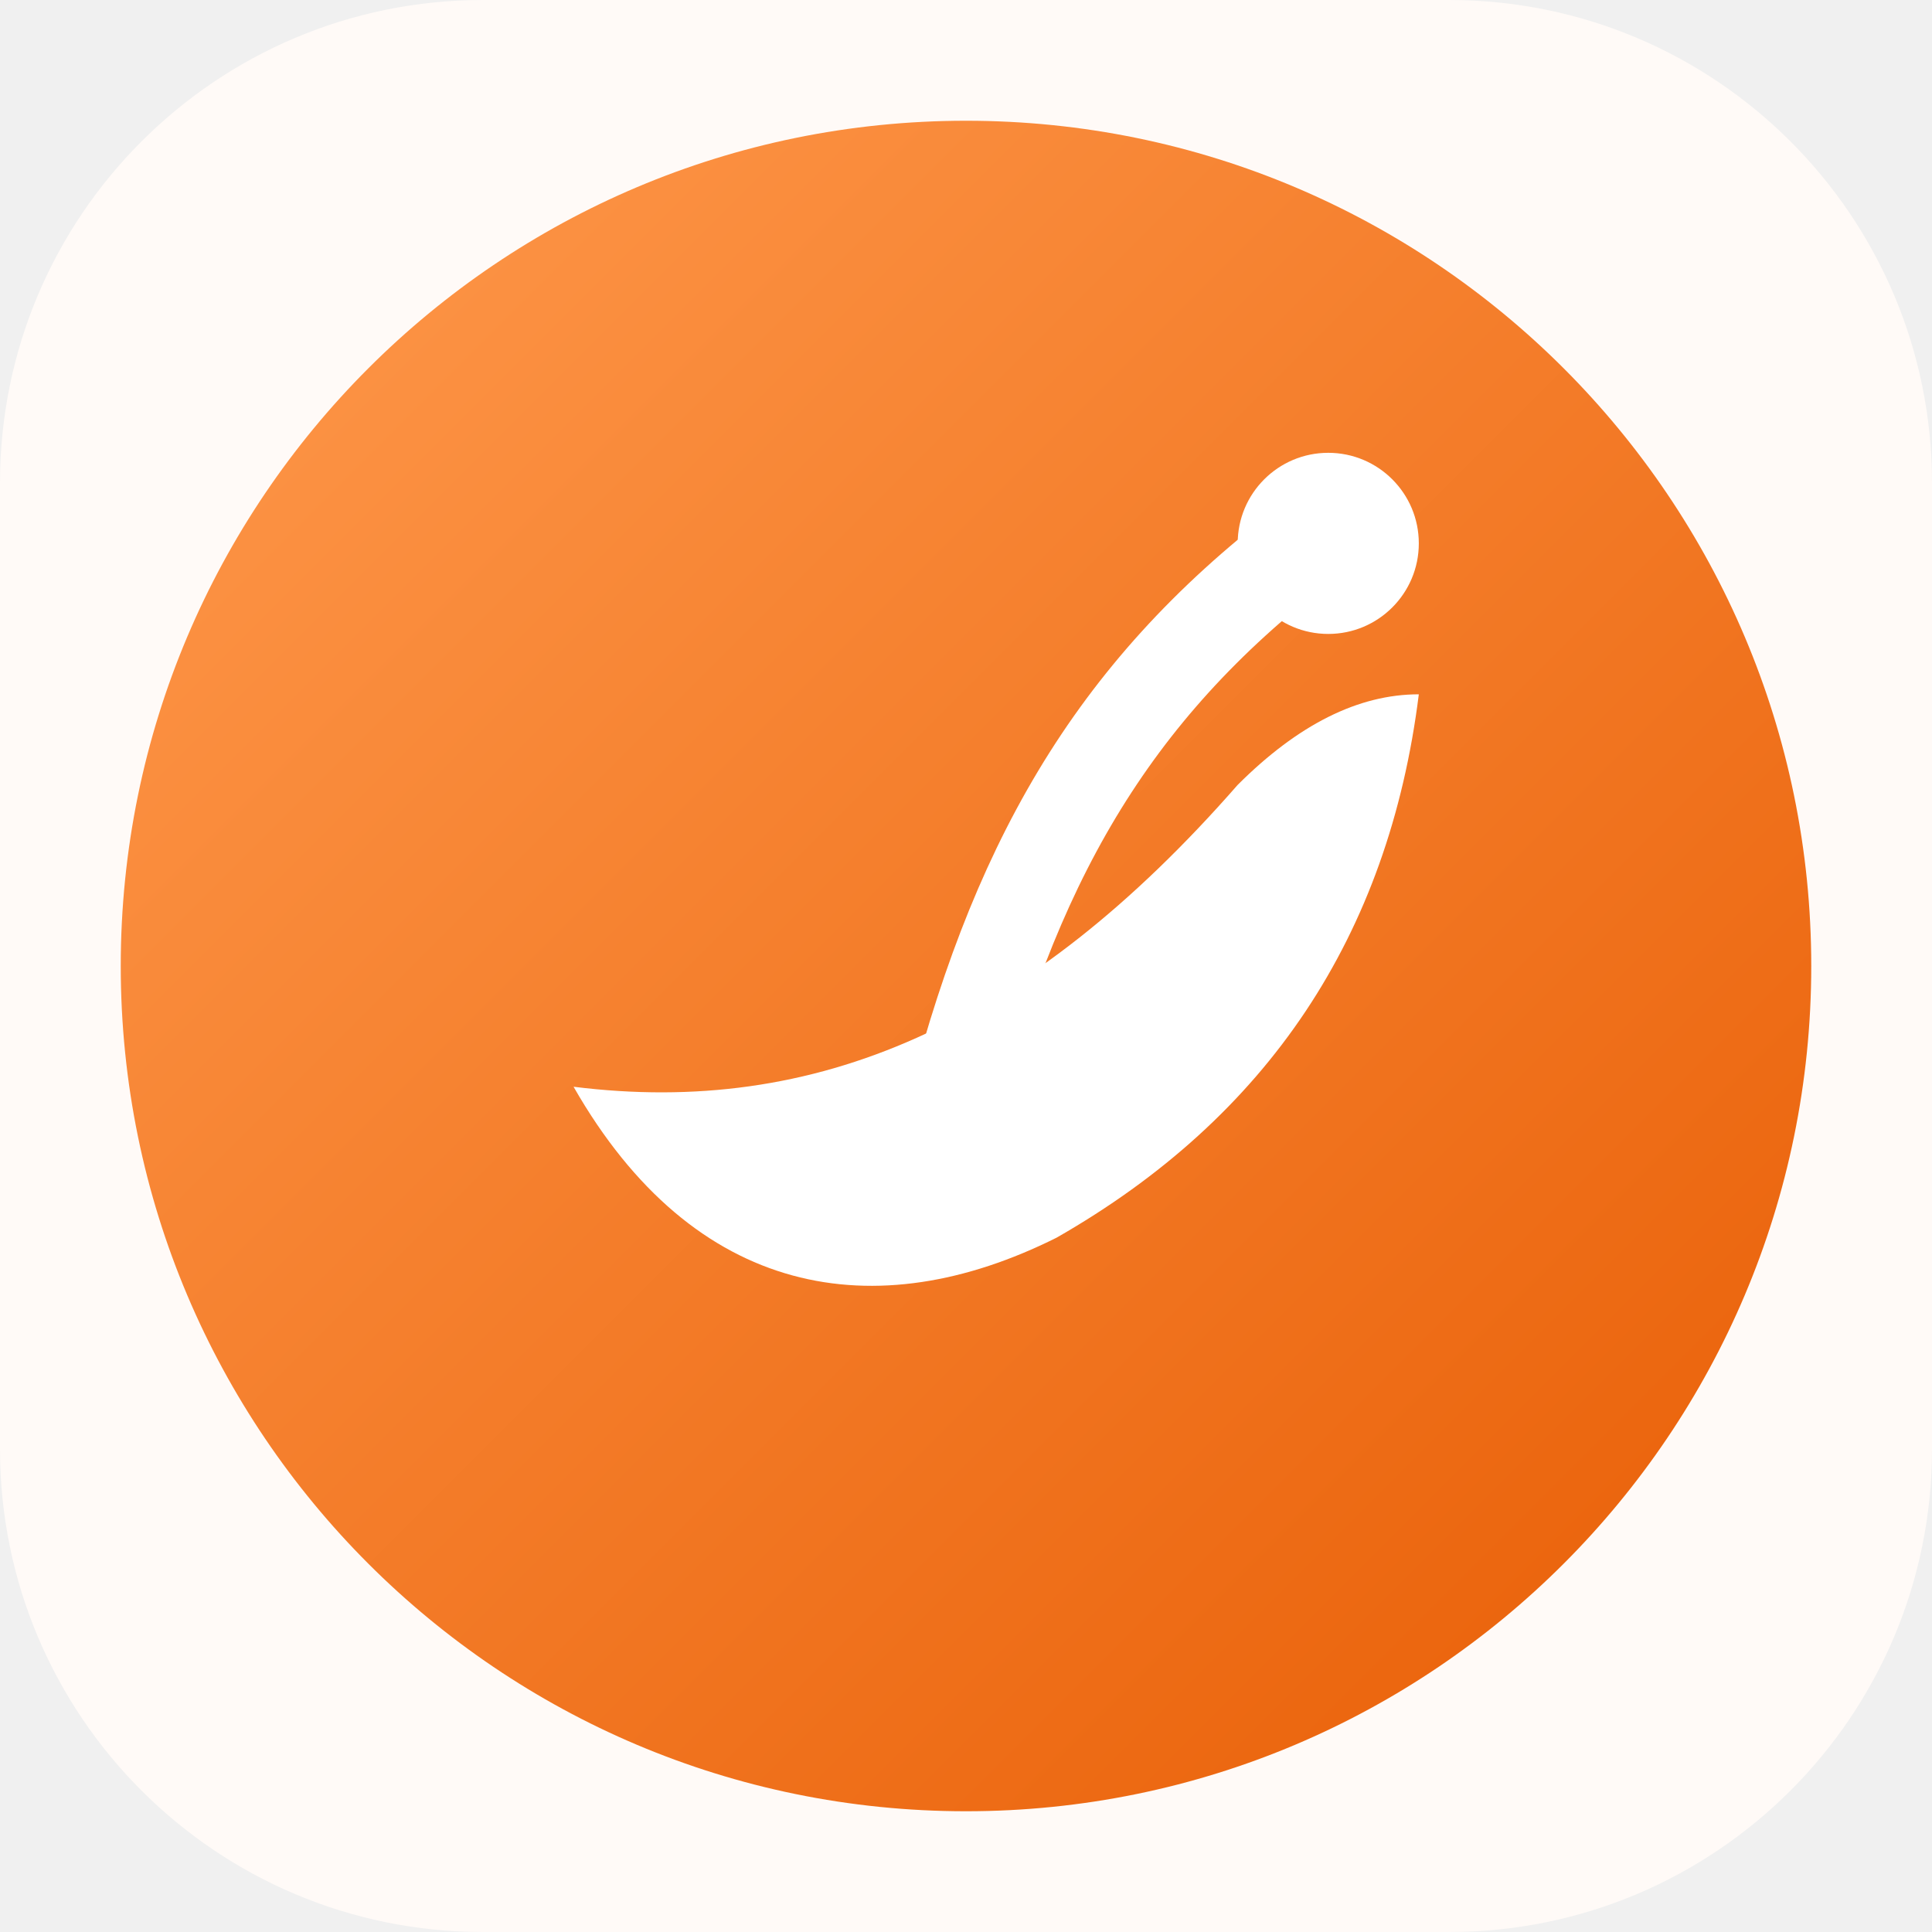
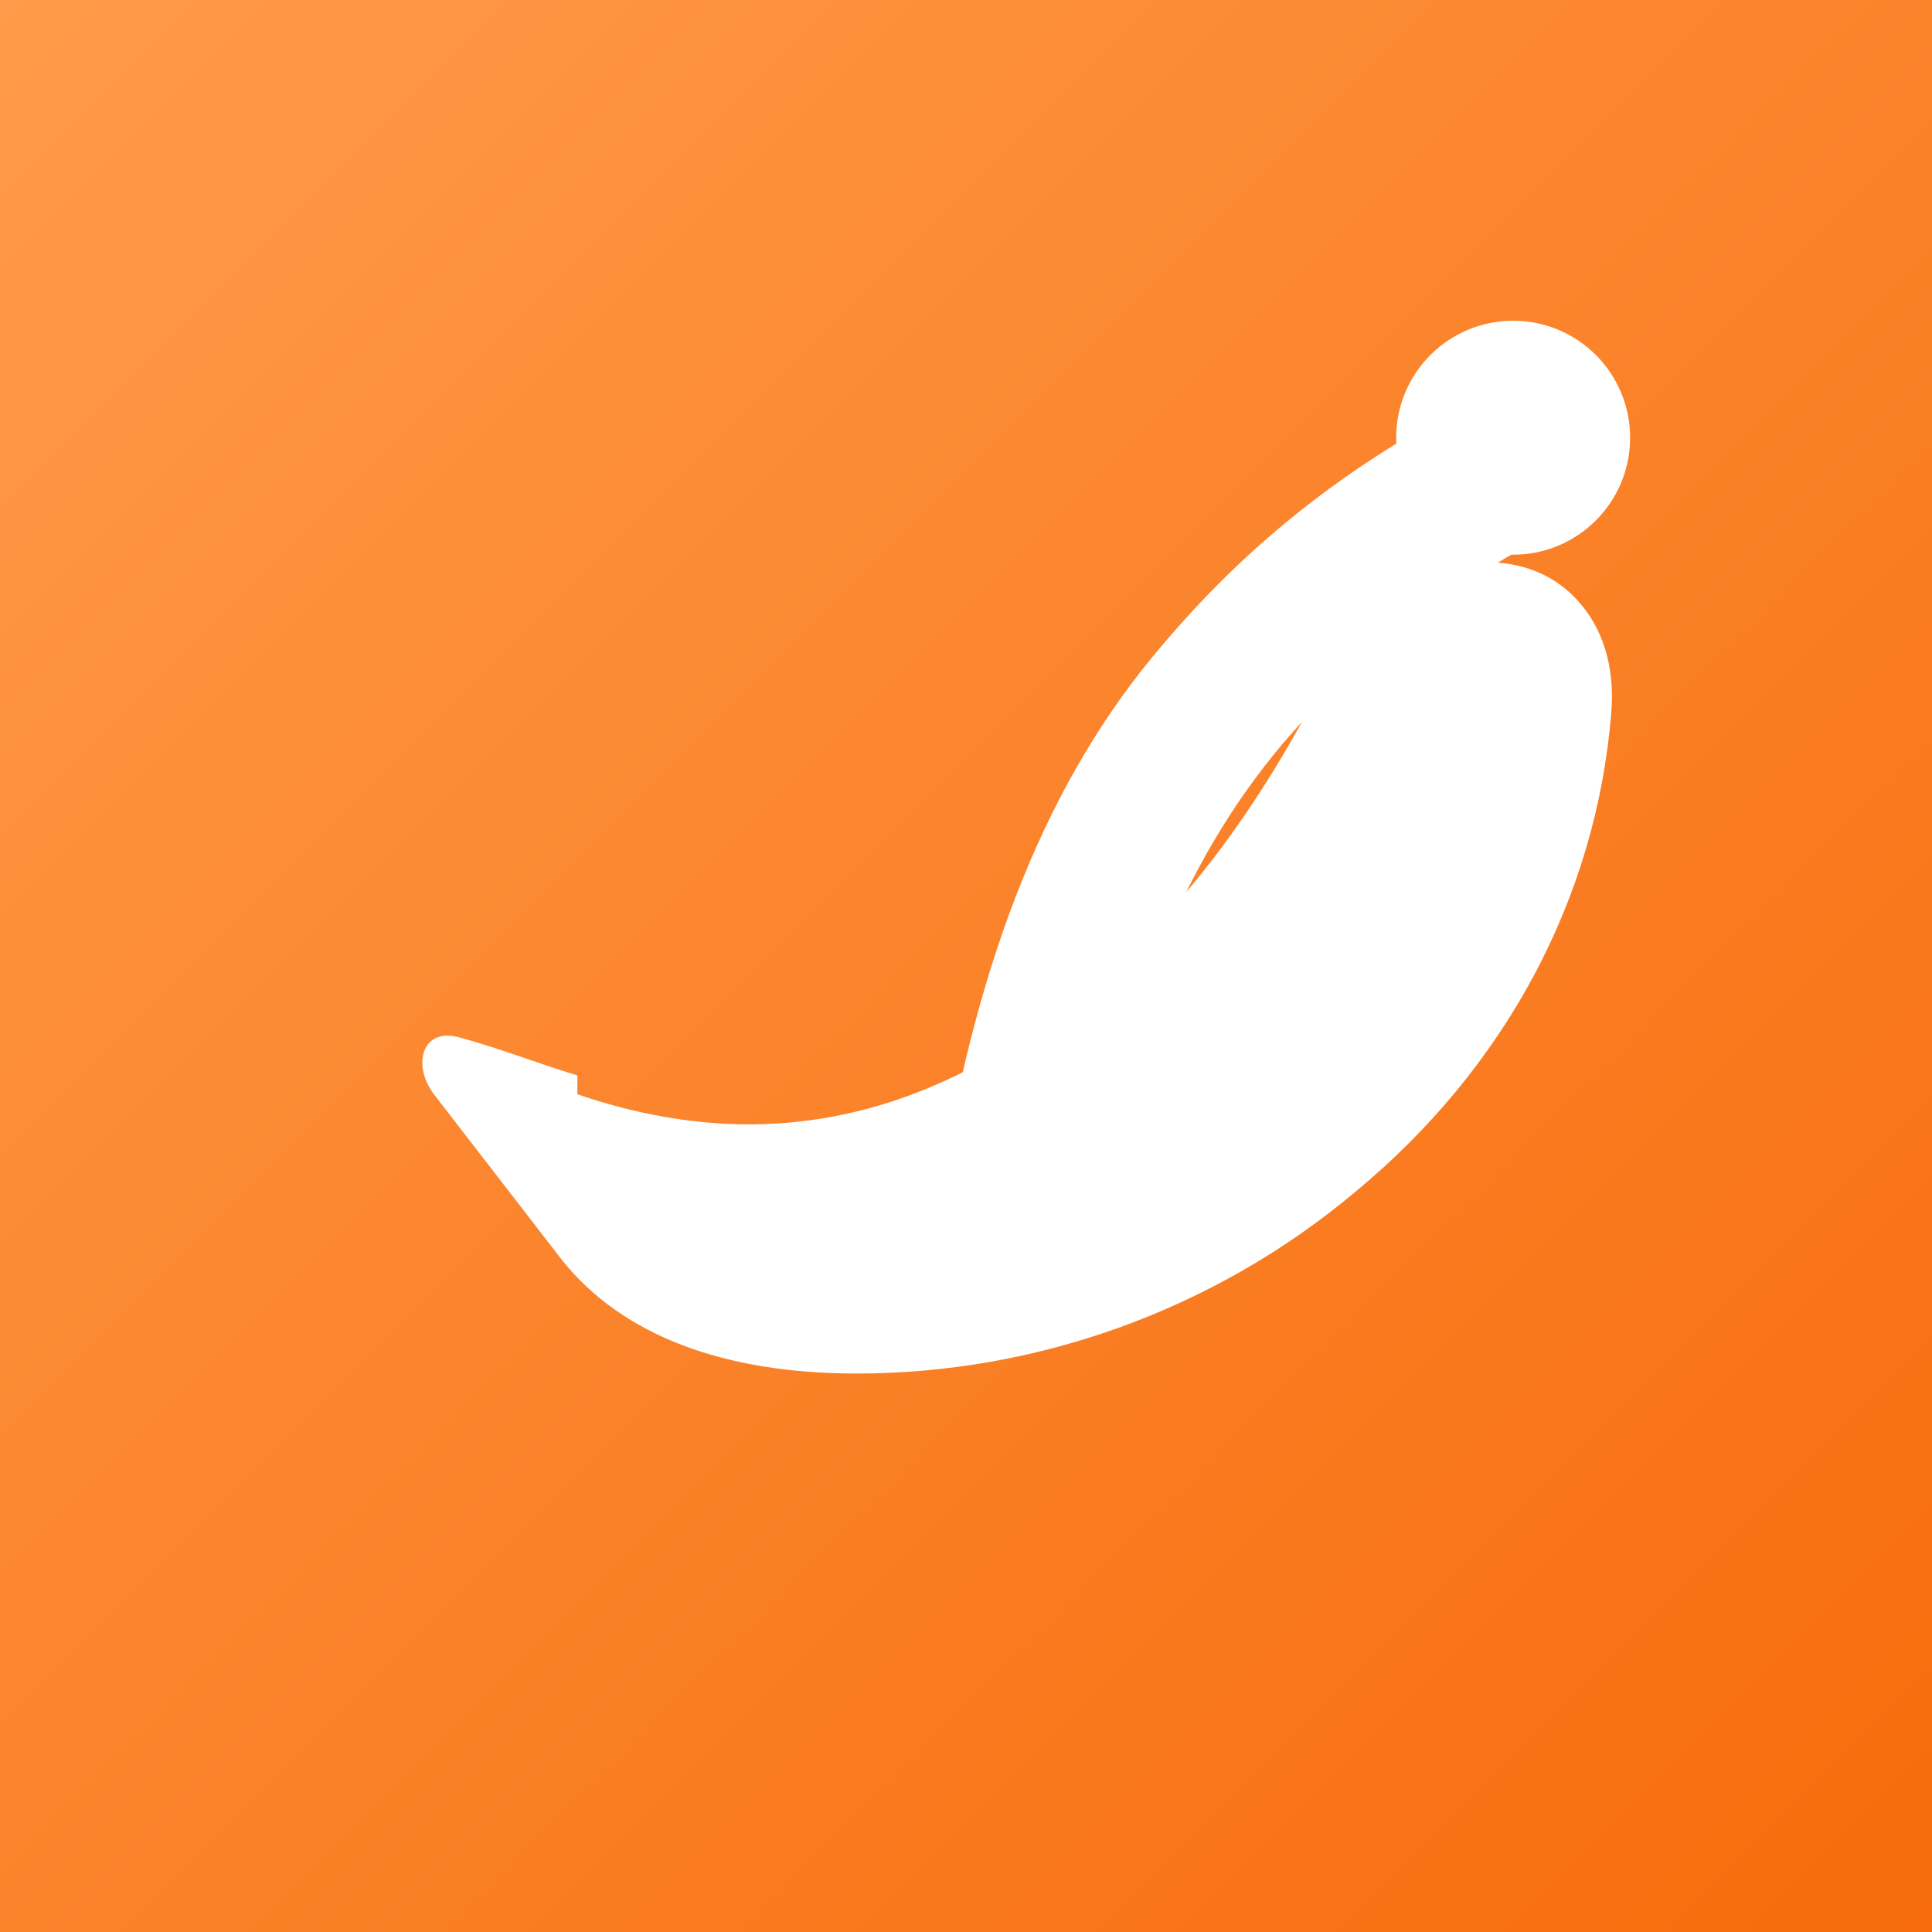
- <svg xmlns="http://www.w3.org/2000/svg" viewBox="0 0 64 64">
+ <svg xmlns="http://www.w3.org/2000/svg" viewBox="0 0 512 512" role="img" aria-label="FestiBites logo">
  <defs>
-     <linearGradient id="logoGrad" x1="0" y1="0" x2="1" y2="1">
-       <stop offset="0%" stop-color="#ff9a4d" />
-       <stop offset="100%" stop-color="#e85d04" />
+     <linearGradient id="bg" x1="0" y1="0" x2="1" y2="1">
+       <stop offset="0%" stop-color="#ff9b4a" />
+       <stop offset="100%" stop-color="#f76b0b" />
    </linearGradient>
  </defs>
-   <rect width="64" height="64" rx="16" fill="#fffaf7" />
-   <circle cx="32" cy="32" r="28" fill="url(#logoGrad)" />
-   <path d="M19 36c8 1 15-2 22-10 2-2 4-3 6-3-1 8-5 14-12 18-6 3-12 2-16-5z" fill="#fff" />
-   <path d="M31 39c2-9 5-15 11-20" fill="none" stroke="#fff" stroke-width="3" stroke-linecap="round" />
-   <circle cx="44" cy="18" r="3" fill="#fff" />
+   <rect width="512" height="512" fill="url(#bg)" />
+   <g fill="#fff">
+     <path d="M153 290c47 16 90 8 132-25 29-23 51-54 69-91 8-16 23-25 40-25 9 0 17 3 23 9 8 8 11 19 10 31-4 49-28 94-68 127-37 31-84 48-132 48-35 0-62-10-78-30l-34-44c-6-8-3-18 7-15 11 3 21 7 31 10z" />
+     <path d="M249 316c10-63 29-110 59-145 22-26 46-45 75-61 10-6 22-3 28 7 6 10 3 22-7 28-25 14-46 31-64 52-27 32-43 73-51 126z" />
+     <circle cx="401" cy="116" r="31" />
+   </g>
</svg>
